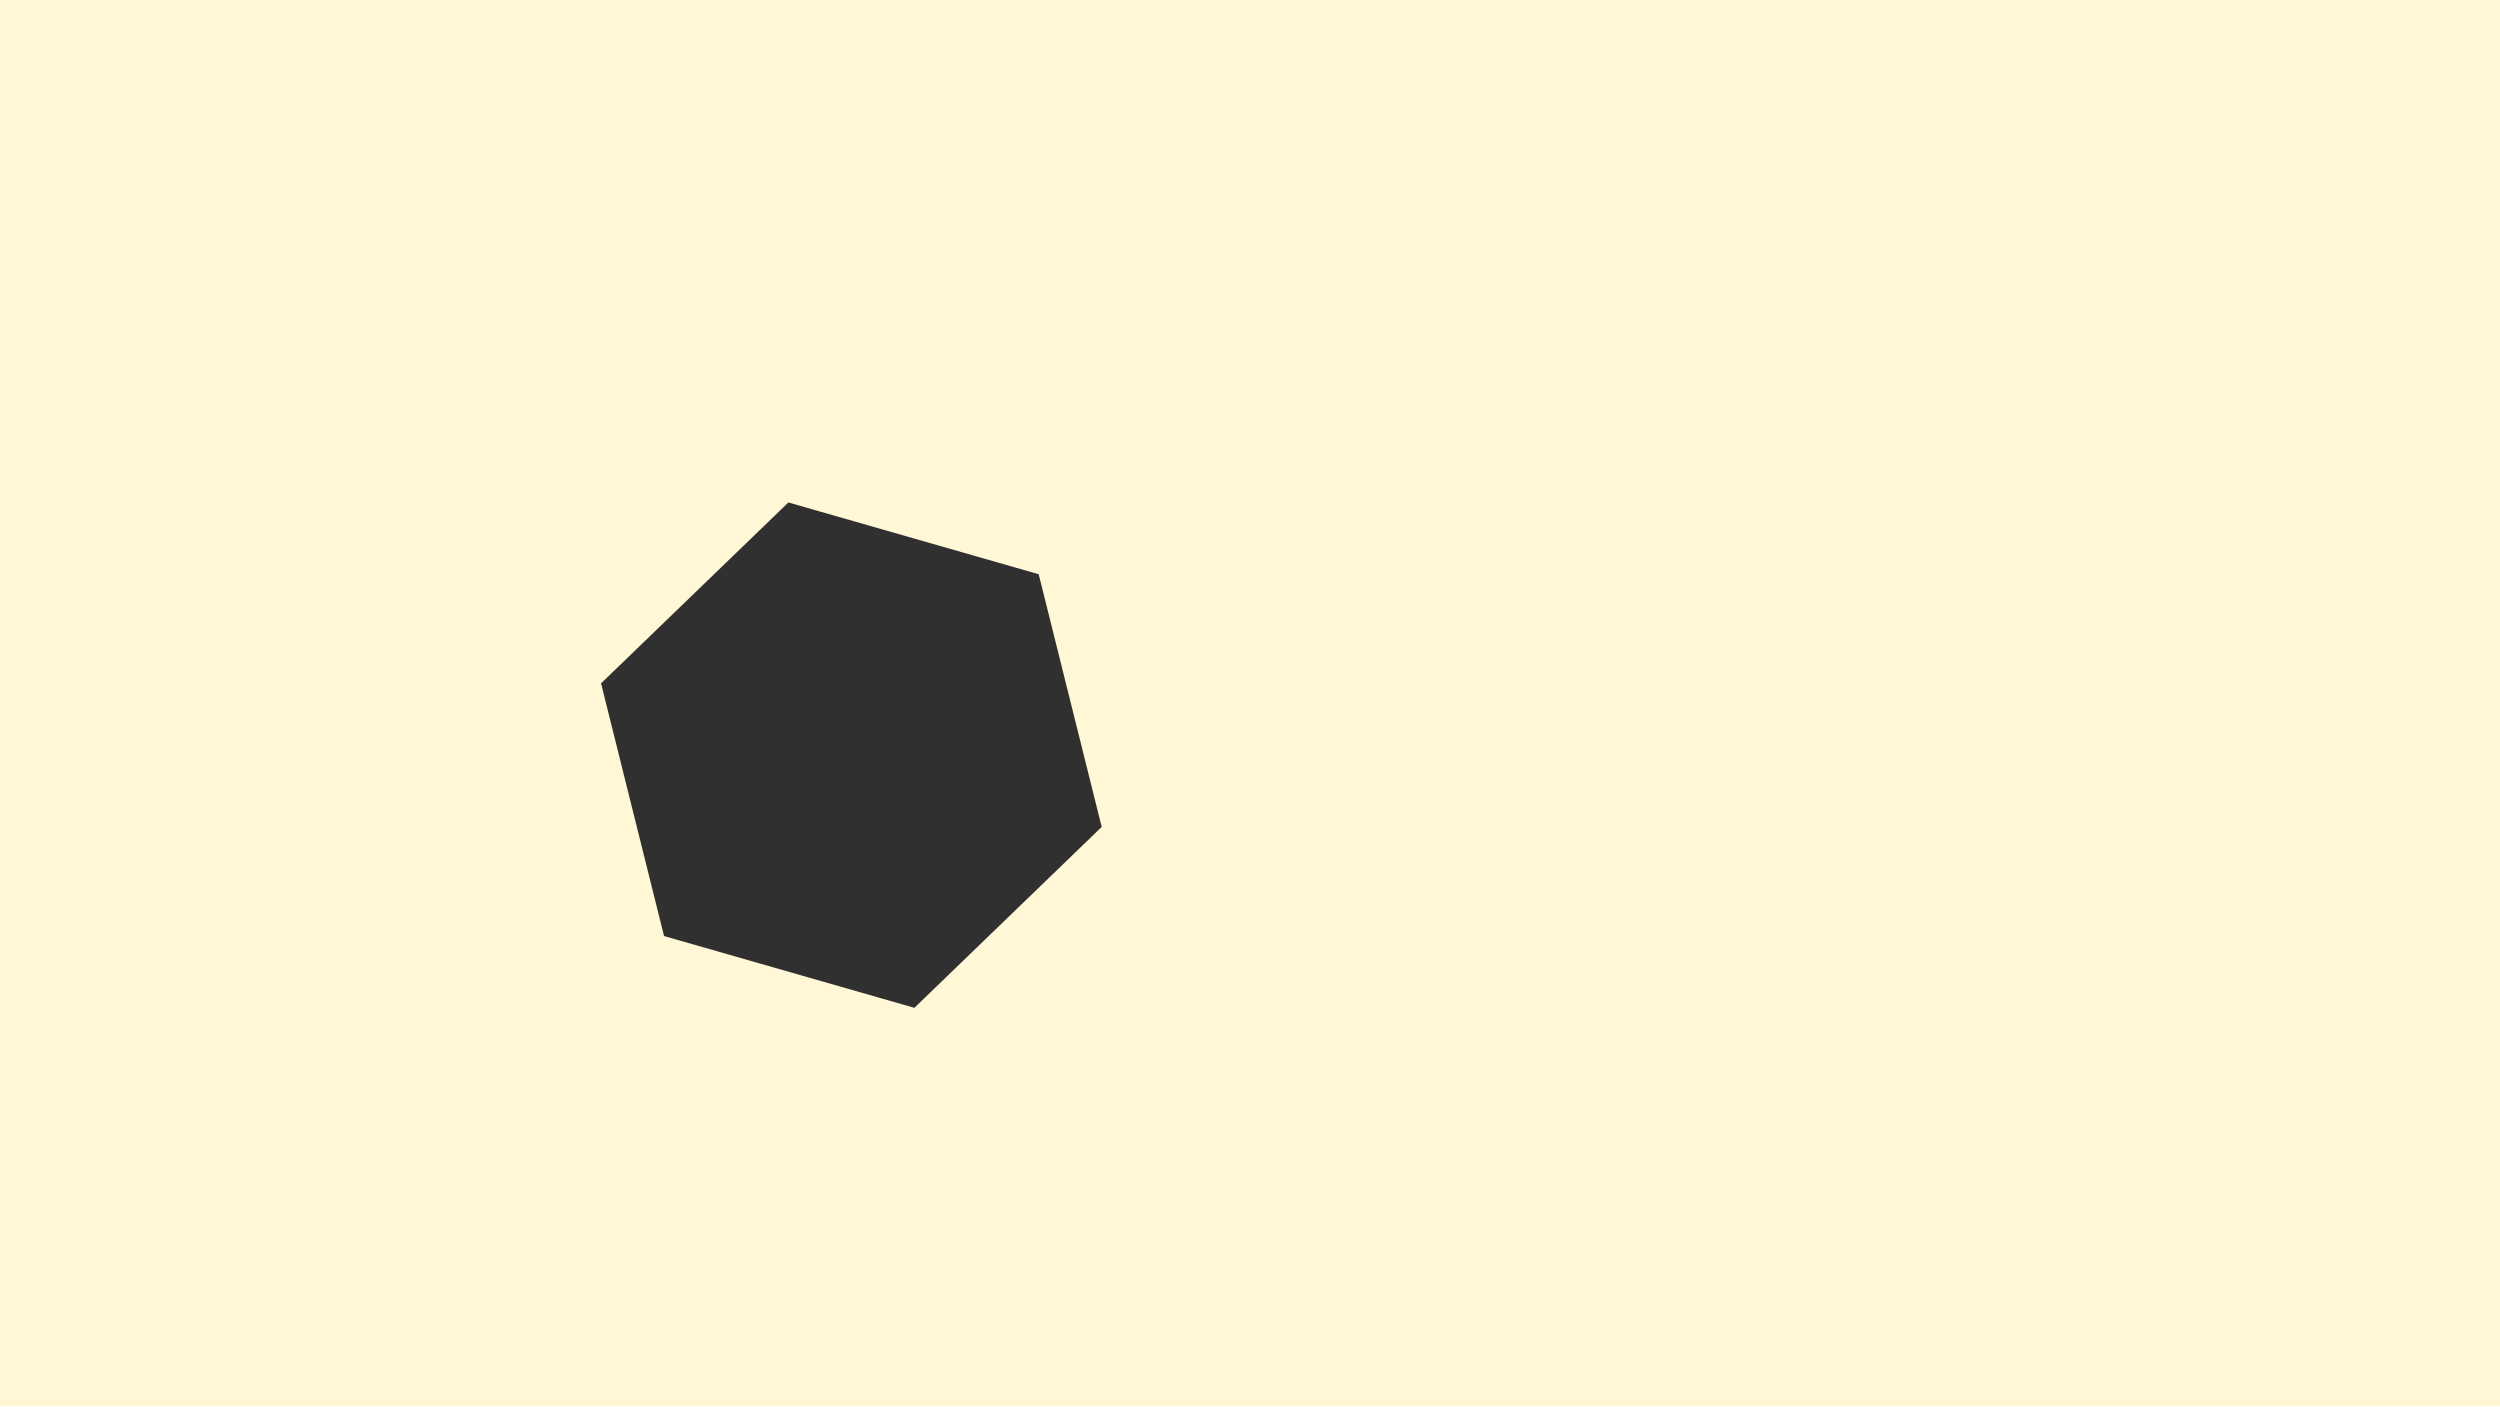
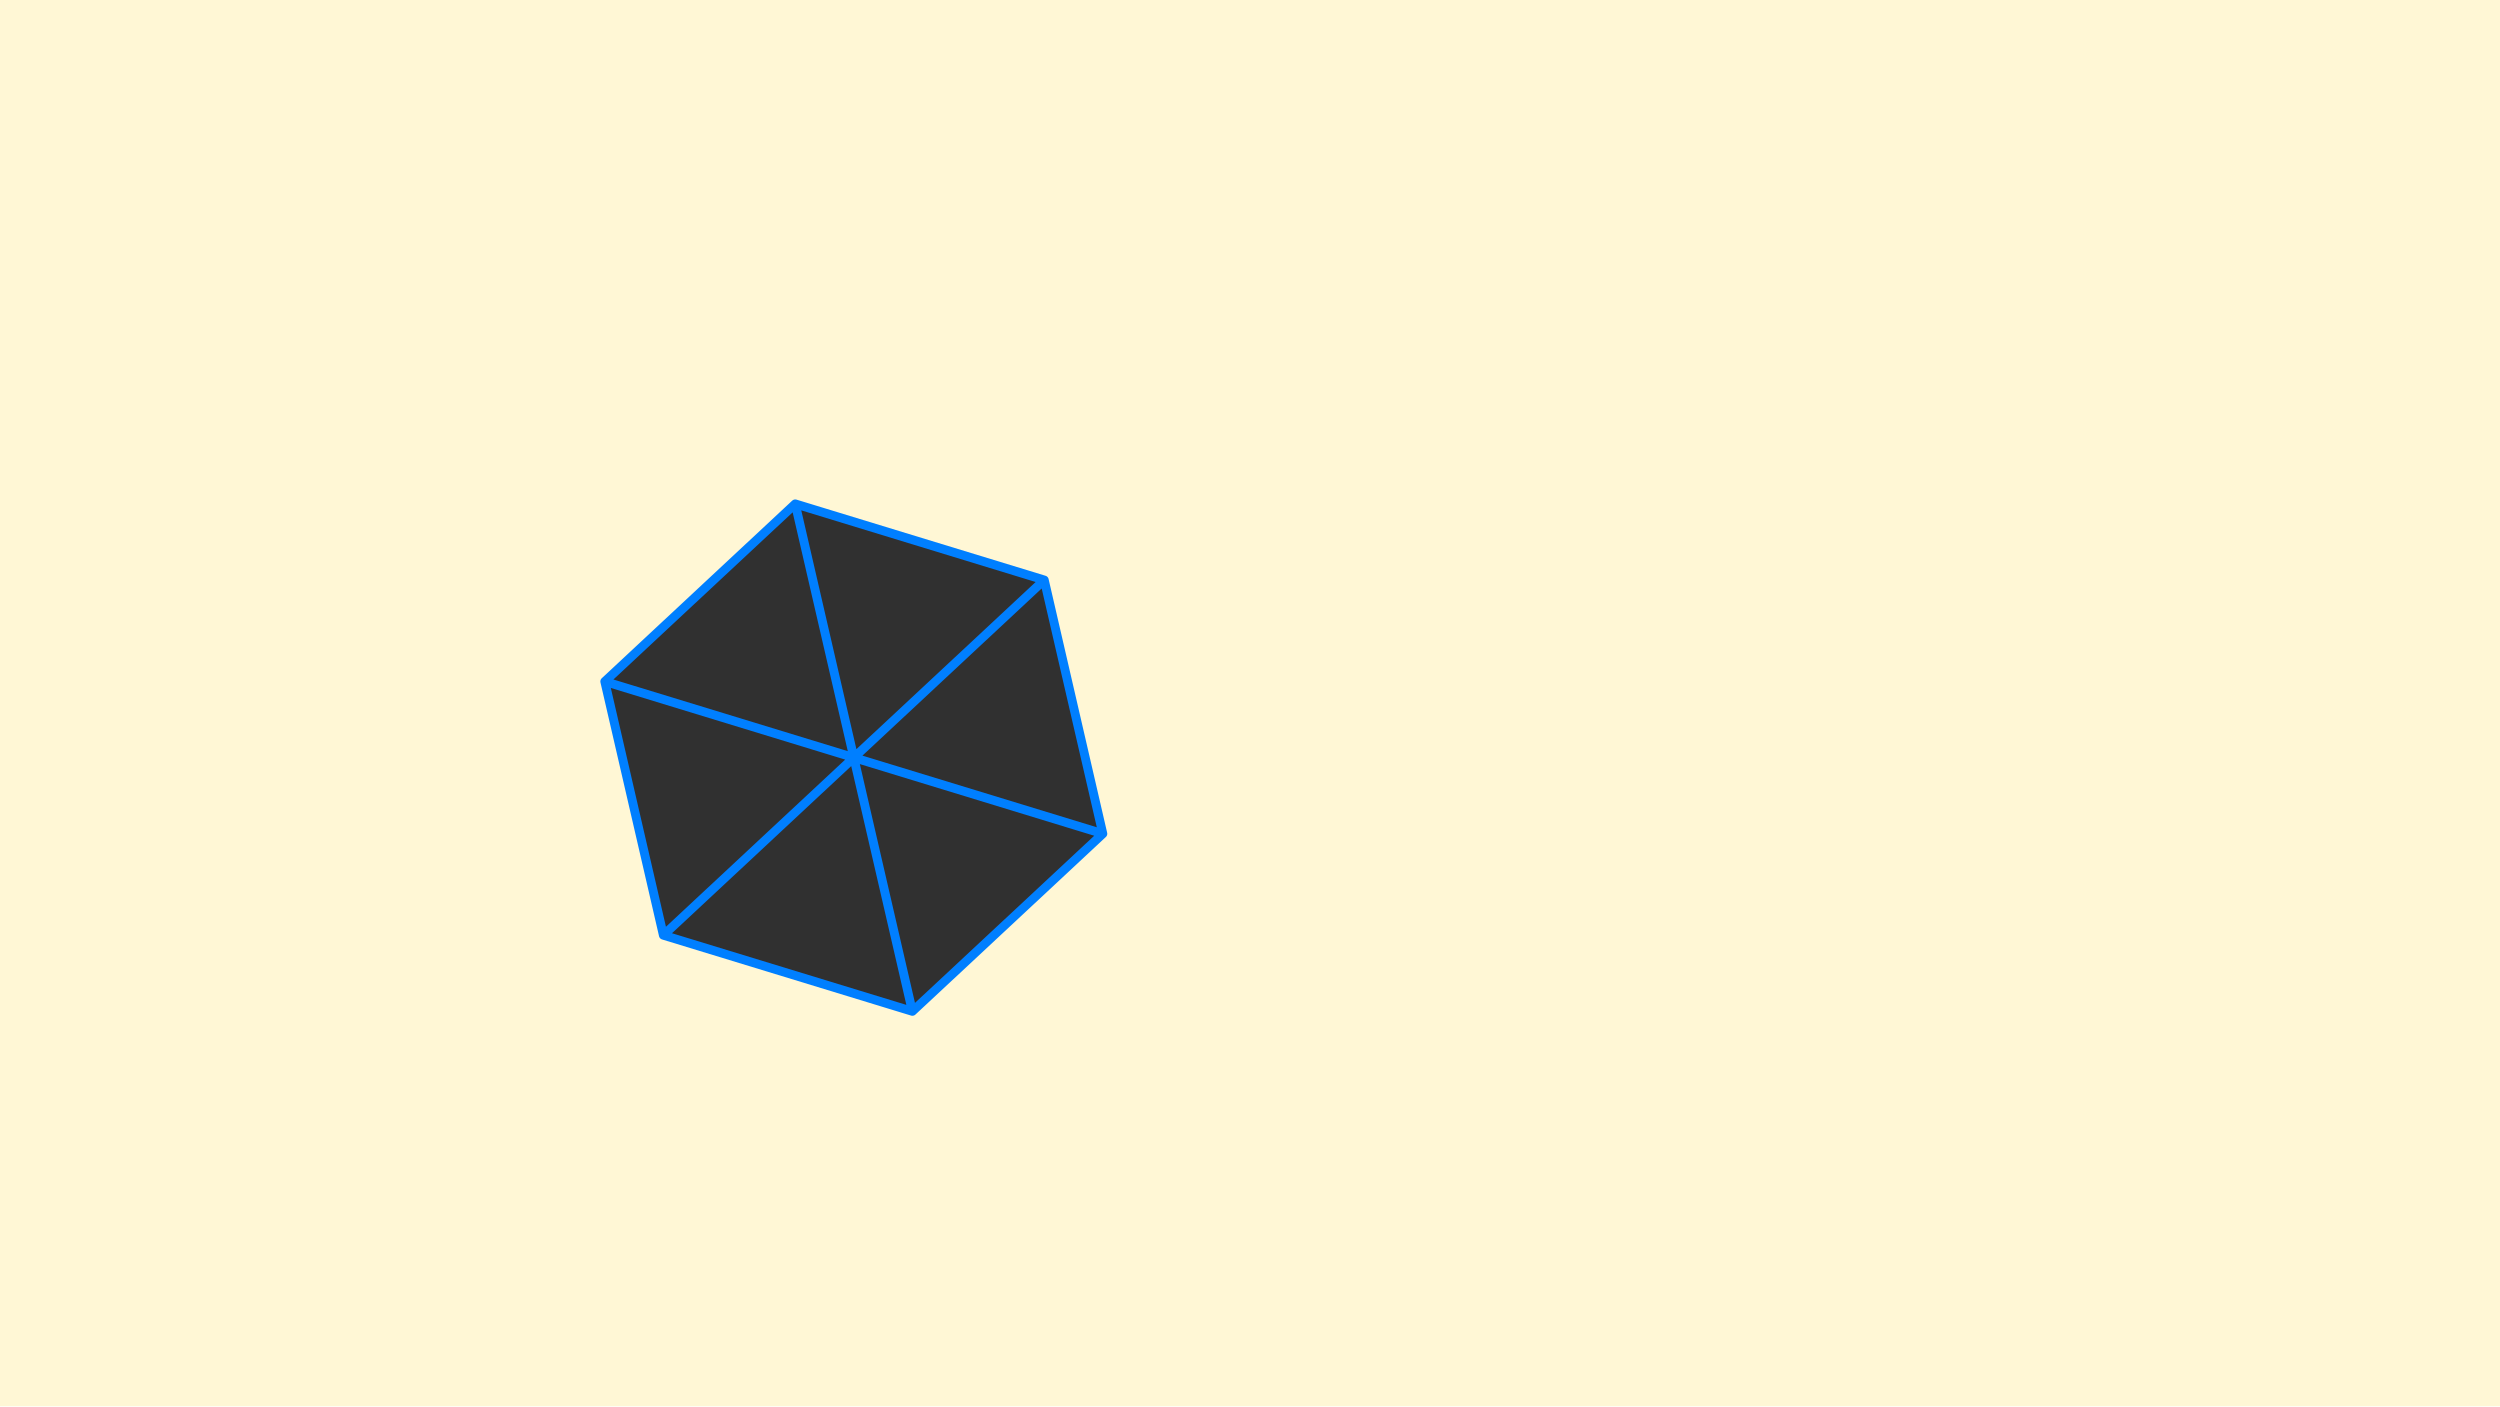
<svg xmlns="http://www.w3.org/2000/svg" width="720" height="405" viewBox="0 0 720 405">
  <path id="background" d="M 0.0 0.0 L 720.0 0.0 L 720.0 405.0 L 0.0 405.0 Z" stroke="none" fill-opacity="1" fill="#fff7d5" />
  <g transform="translate(360, 202.5) scale(1, -1) rotate(0.0) translate(0.0, 0.0)">
-     <g id="2353b3e6" class="materialsolid" stroke="none" fill-opacity="1" fill="#303030">
-       <g id="example" class="meshentity2" transform="translate(-114.8055, -14.98174) rotate(44.0) scale(150, 150)">
-         <path id="hexagon" class="mesh2" fill-rule="evenodd" d="M 0.0 0.0 L 0.5 0.0 L 0.25 0.433 Z M 0.0 0.0 L 0.25 0.433 L -0.25 0.433 Z M 0.0 0.0 L -0.25 0.433 L -0.5 0 Z M 0.0 0.0 L -0.5 0 L -0.25 -0.433 Z M 0.0 0.0 L -0.25 -0.433 L 0.25 -0.433 Z M 0.0 0.0 L 0.25 -0.433 L 0.5 0.0 Z " />
+     <g id="2353b3e6" class="materialsolid" stroke-width="0.017" stroke-opacity="1" stroke="#007fff" stroke-linejoin="round" stroke-linecap="round" fill-opacity="1" fill="#303030">
+       <g id="example" class="meshentity2" transform="translate(-114.1022, -15.69265) rotate(43.0) scale(150, 150)">
+         <path id="hexagon" class="mesh2" fill-rule="evenodd" d="M 0.0 0.0 L 0.5 0.0 L 0.25 0.433 Z M 0.0 0.0 L 0.25 0.433 L -0.25 0.433 Z M 0.0 0.0 L -0.25 0.433 L -0.5 0.0 Z M 0.0 0.0 L -0.5 0.0 L -0.25 -0.433 Z M 0.0 0.0 L -0.25 -0.433 L 0.25 -0.433 Z M 0.0 0.0 L 0.25 -0.433 L 0.5 0.0 Z " />
      </g>
    </g>
  </g>
</svg>
